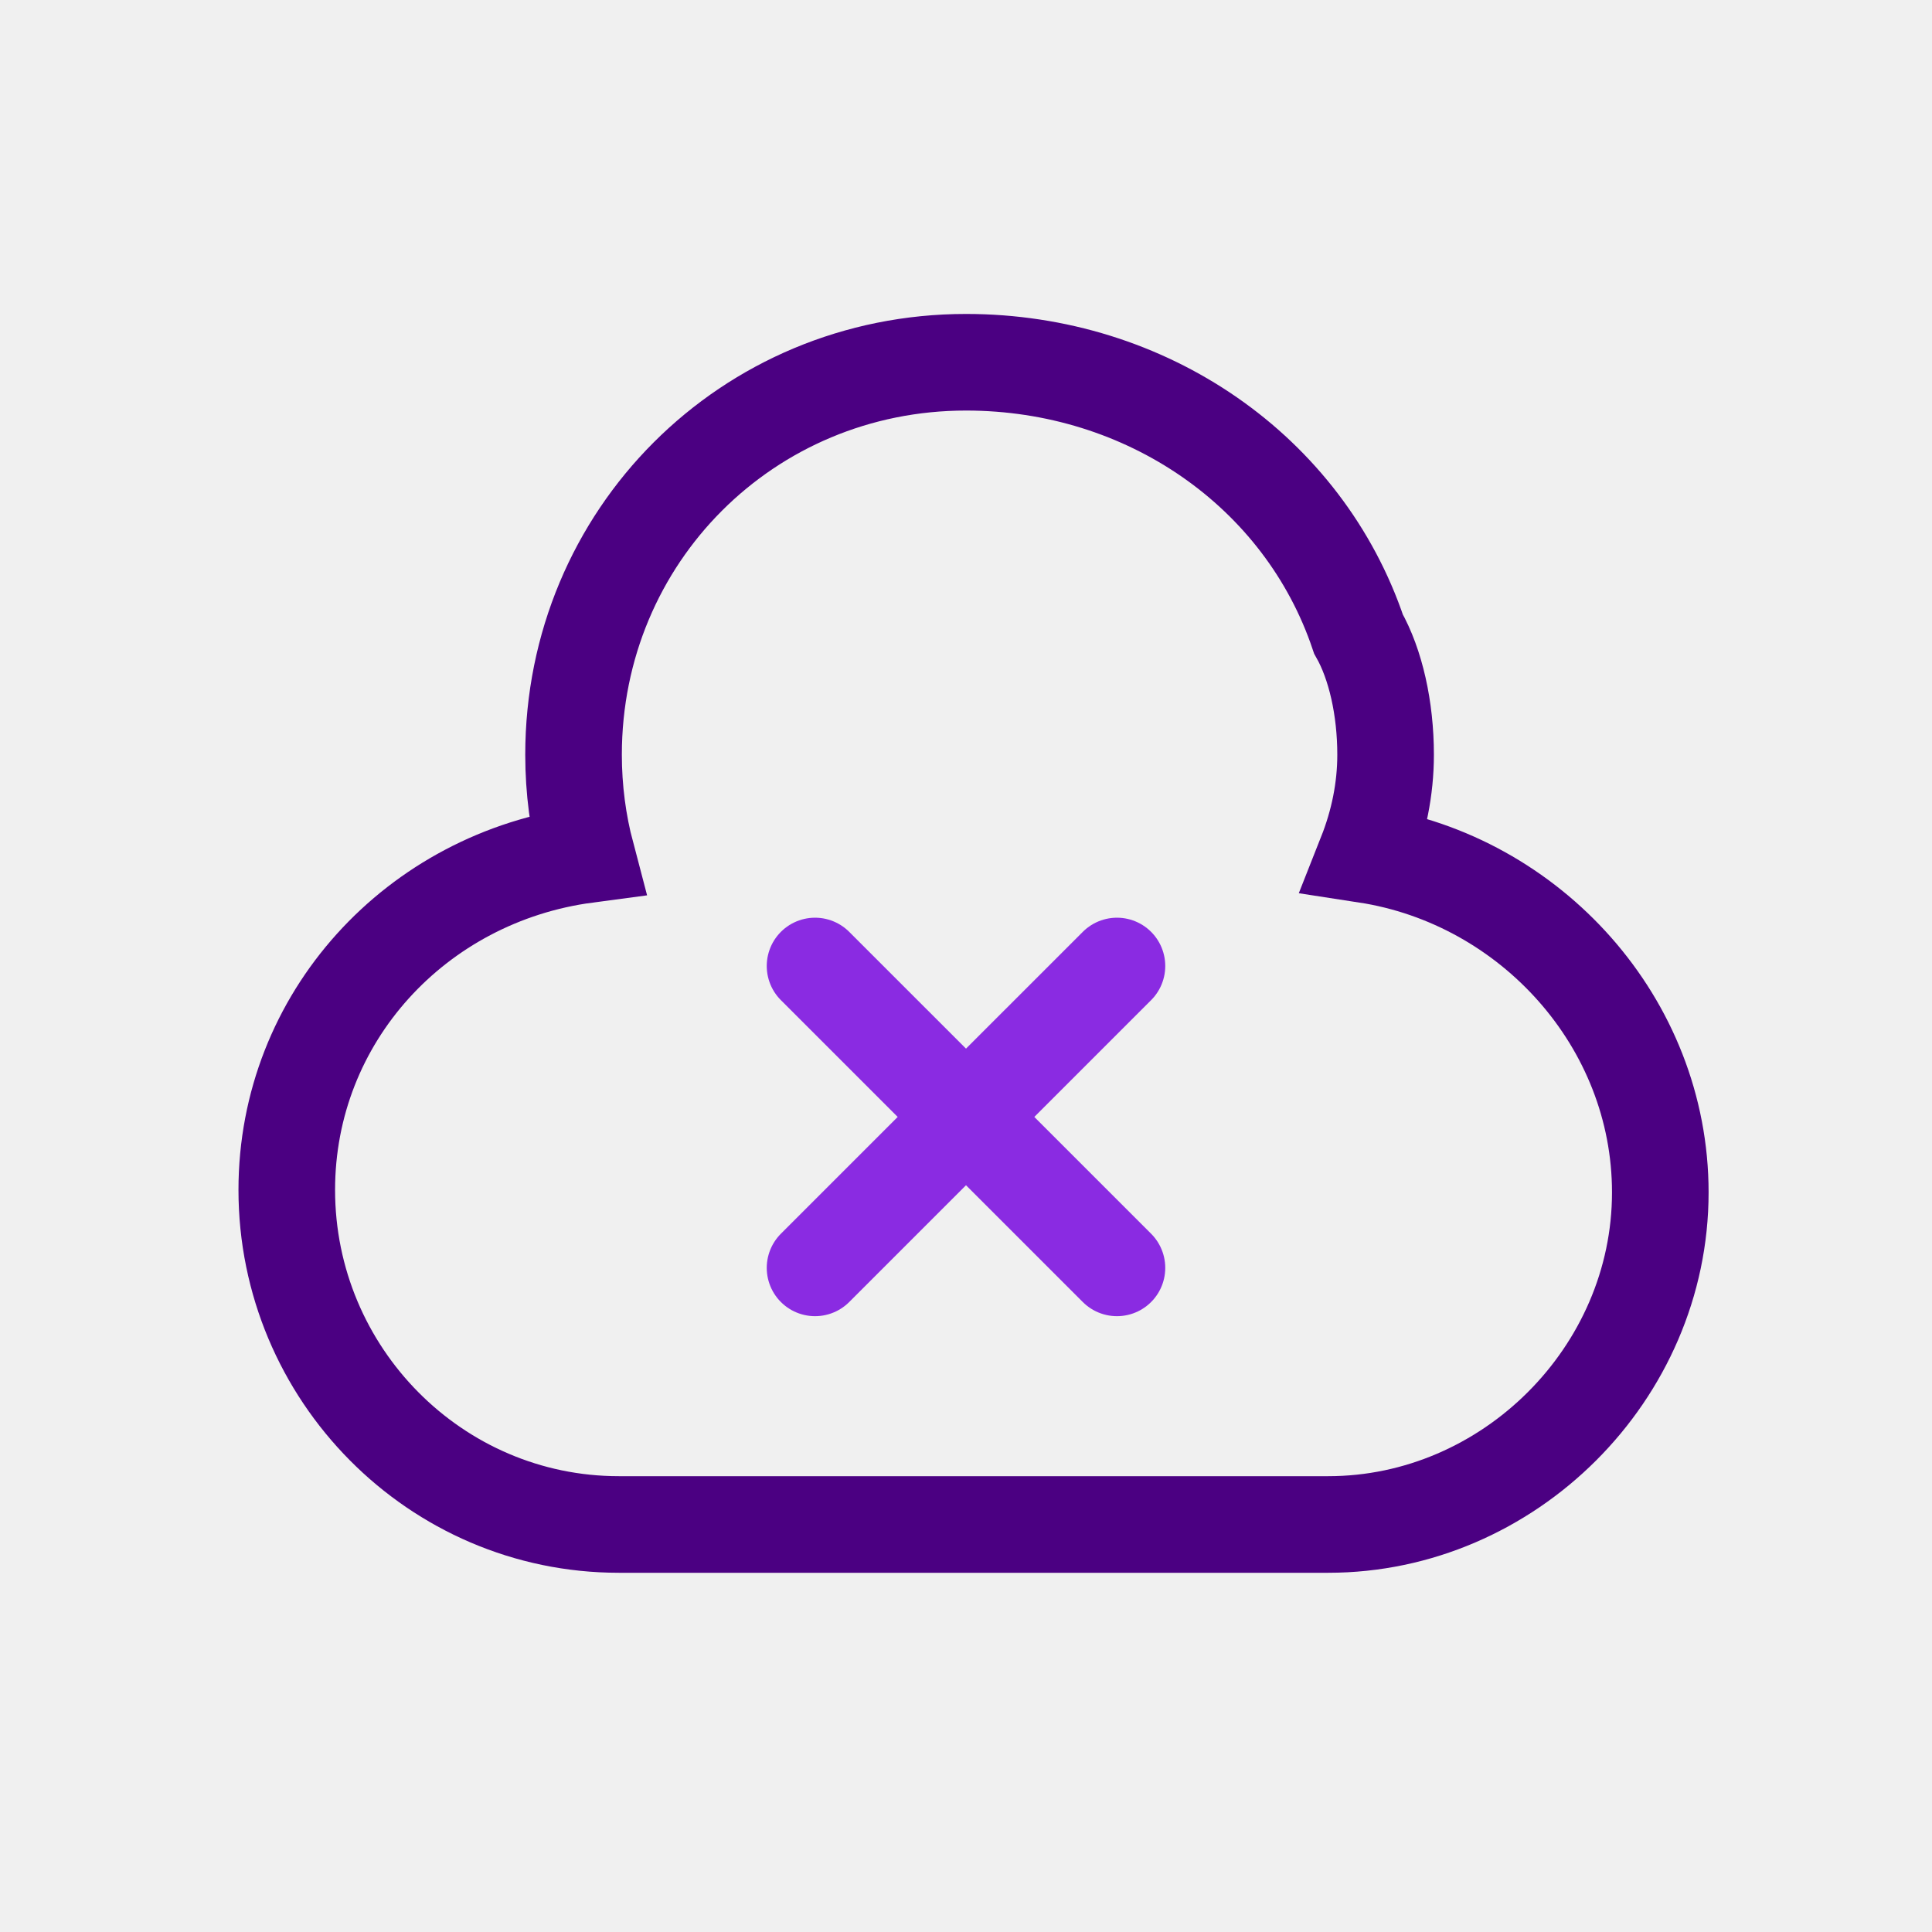
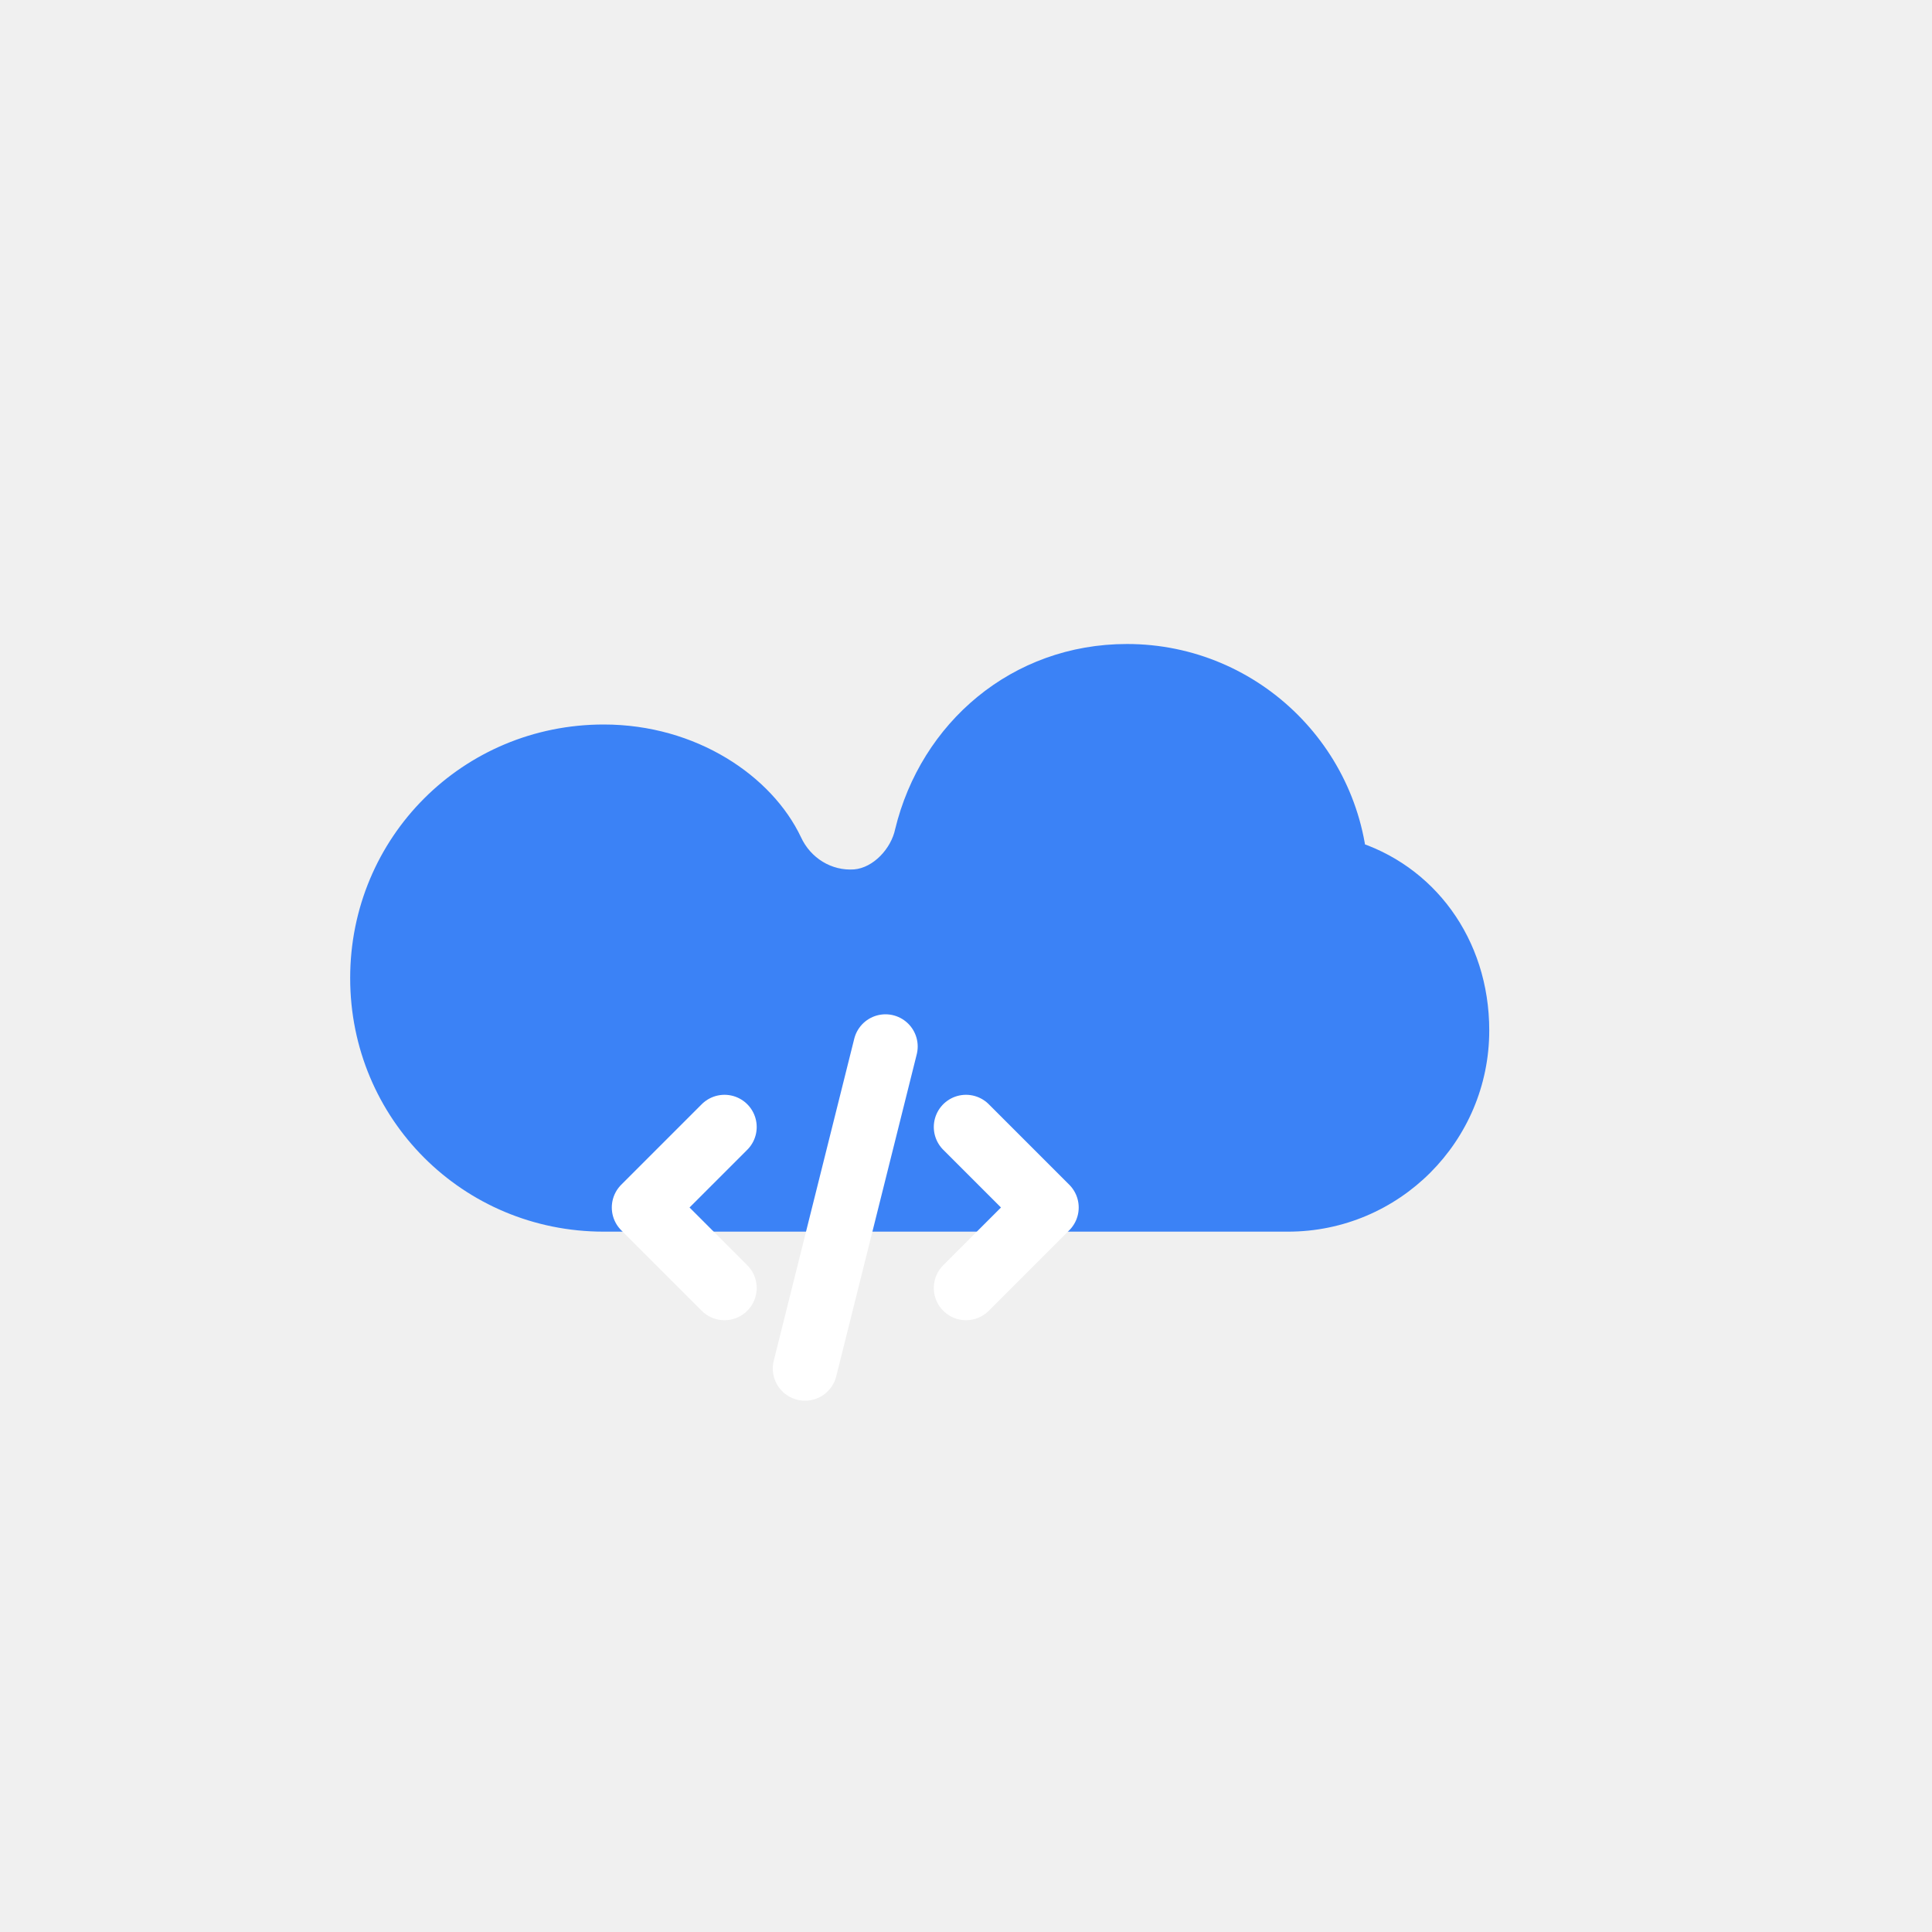
<svg xmlns="http://www.w3.org/2000/svg" width="60" height="60" viewBox="0 0 60 60" fill="none">
-   <path d="M42.188 19.688C40.488 14.637 35.613 11.25 30 11.25C23.215 11.25 17.812 16.652 17.812 23.438C17.812 24.523 17.953 25.566 18.211 26.543C12.926 27.246 8.906 31.605 8.906 36.953C8.906 42.668 13.523 47.344 19.219 47.344H41.25C46.852 47.344 51.562 42.656 51.562 37.031C51.562 31.758 47.531 27.328 42.422 26.543C42.816 25.547 43.031 24.504 43.031 23.438C43.031 21.996 42.719 20.625 42.188 19.688Z" stroke="#4B0082" stroke-width="3" stroke-miterlimit="10" />
-   <path d="M25.312 39.375L34.688 30" stroke="#8A2BE2" stroke-width="3" stroke-miterlimit="10" stroke-linecap="round" stroke-linejoin="round" />
-   <path d="M34.688 39.375L25.312 30" stroke="#8A2BE2" stroke-width="3" stroke-miterlimit="10" stroke-linecap="round" stroke-linejoin="round" />
+   <path d="M42.5 27.5C42.5 23.36 39.14 20 35 20C31.425 20 28.6 22.45 27.8 25.75C27.675 26.35 27.125 26.95 26.525 27C25.825 27.05 25.175 26.65 24.875 26C23.975 24.1 21.625 22.5 18.75 22.5C14.375 22.5 10.875 26 10.875 30.375C10.875 34.75 14.375 38.25 18.75 38.25H40C43.45 38.25 46.25 35.45 46.25 32C46.25 29.15 44.525 26.85 42.025 26.1C42.325 26.75 42.5 27.125 42.5 27.5Z" fill="#3B82F6" />
+   <path d="M22.5 35L20 37.5L22.5 40" stroke="white" stroke-width="2" stroke-linecap="round" stroke-linejoin="round" />
+   <path d="M30 35L32.5 37.5L30 40" stroke="white" stroke-width="2" stroke-linecap="round" stroke-linejoin="round" />
+   <path d="M25 42.5L27.5 32.5" stroke="white" stroke-width="2" stroke-linecap="round" stroke-linejoin="round" />
</svg>
